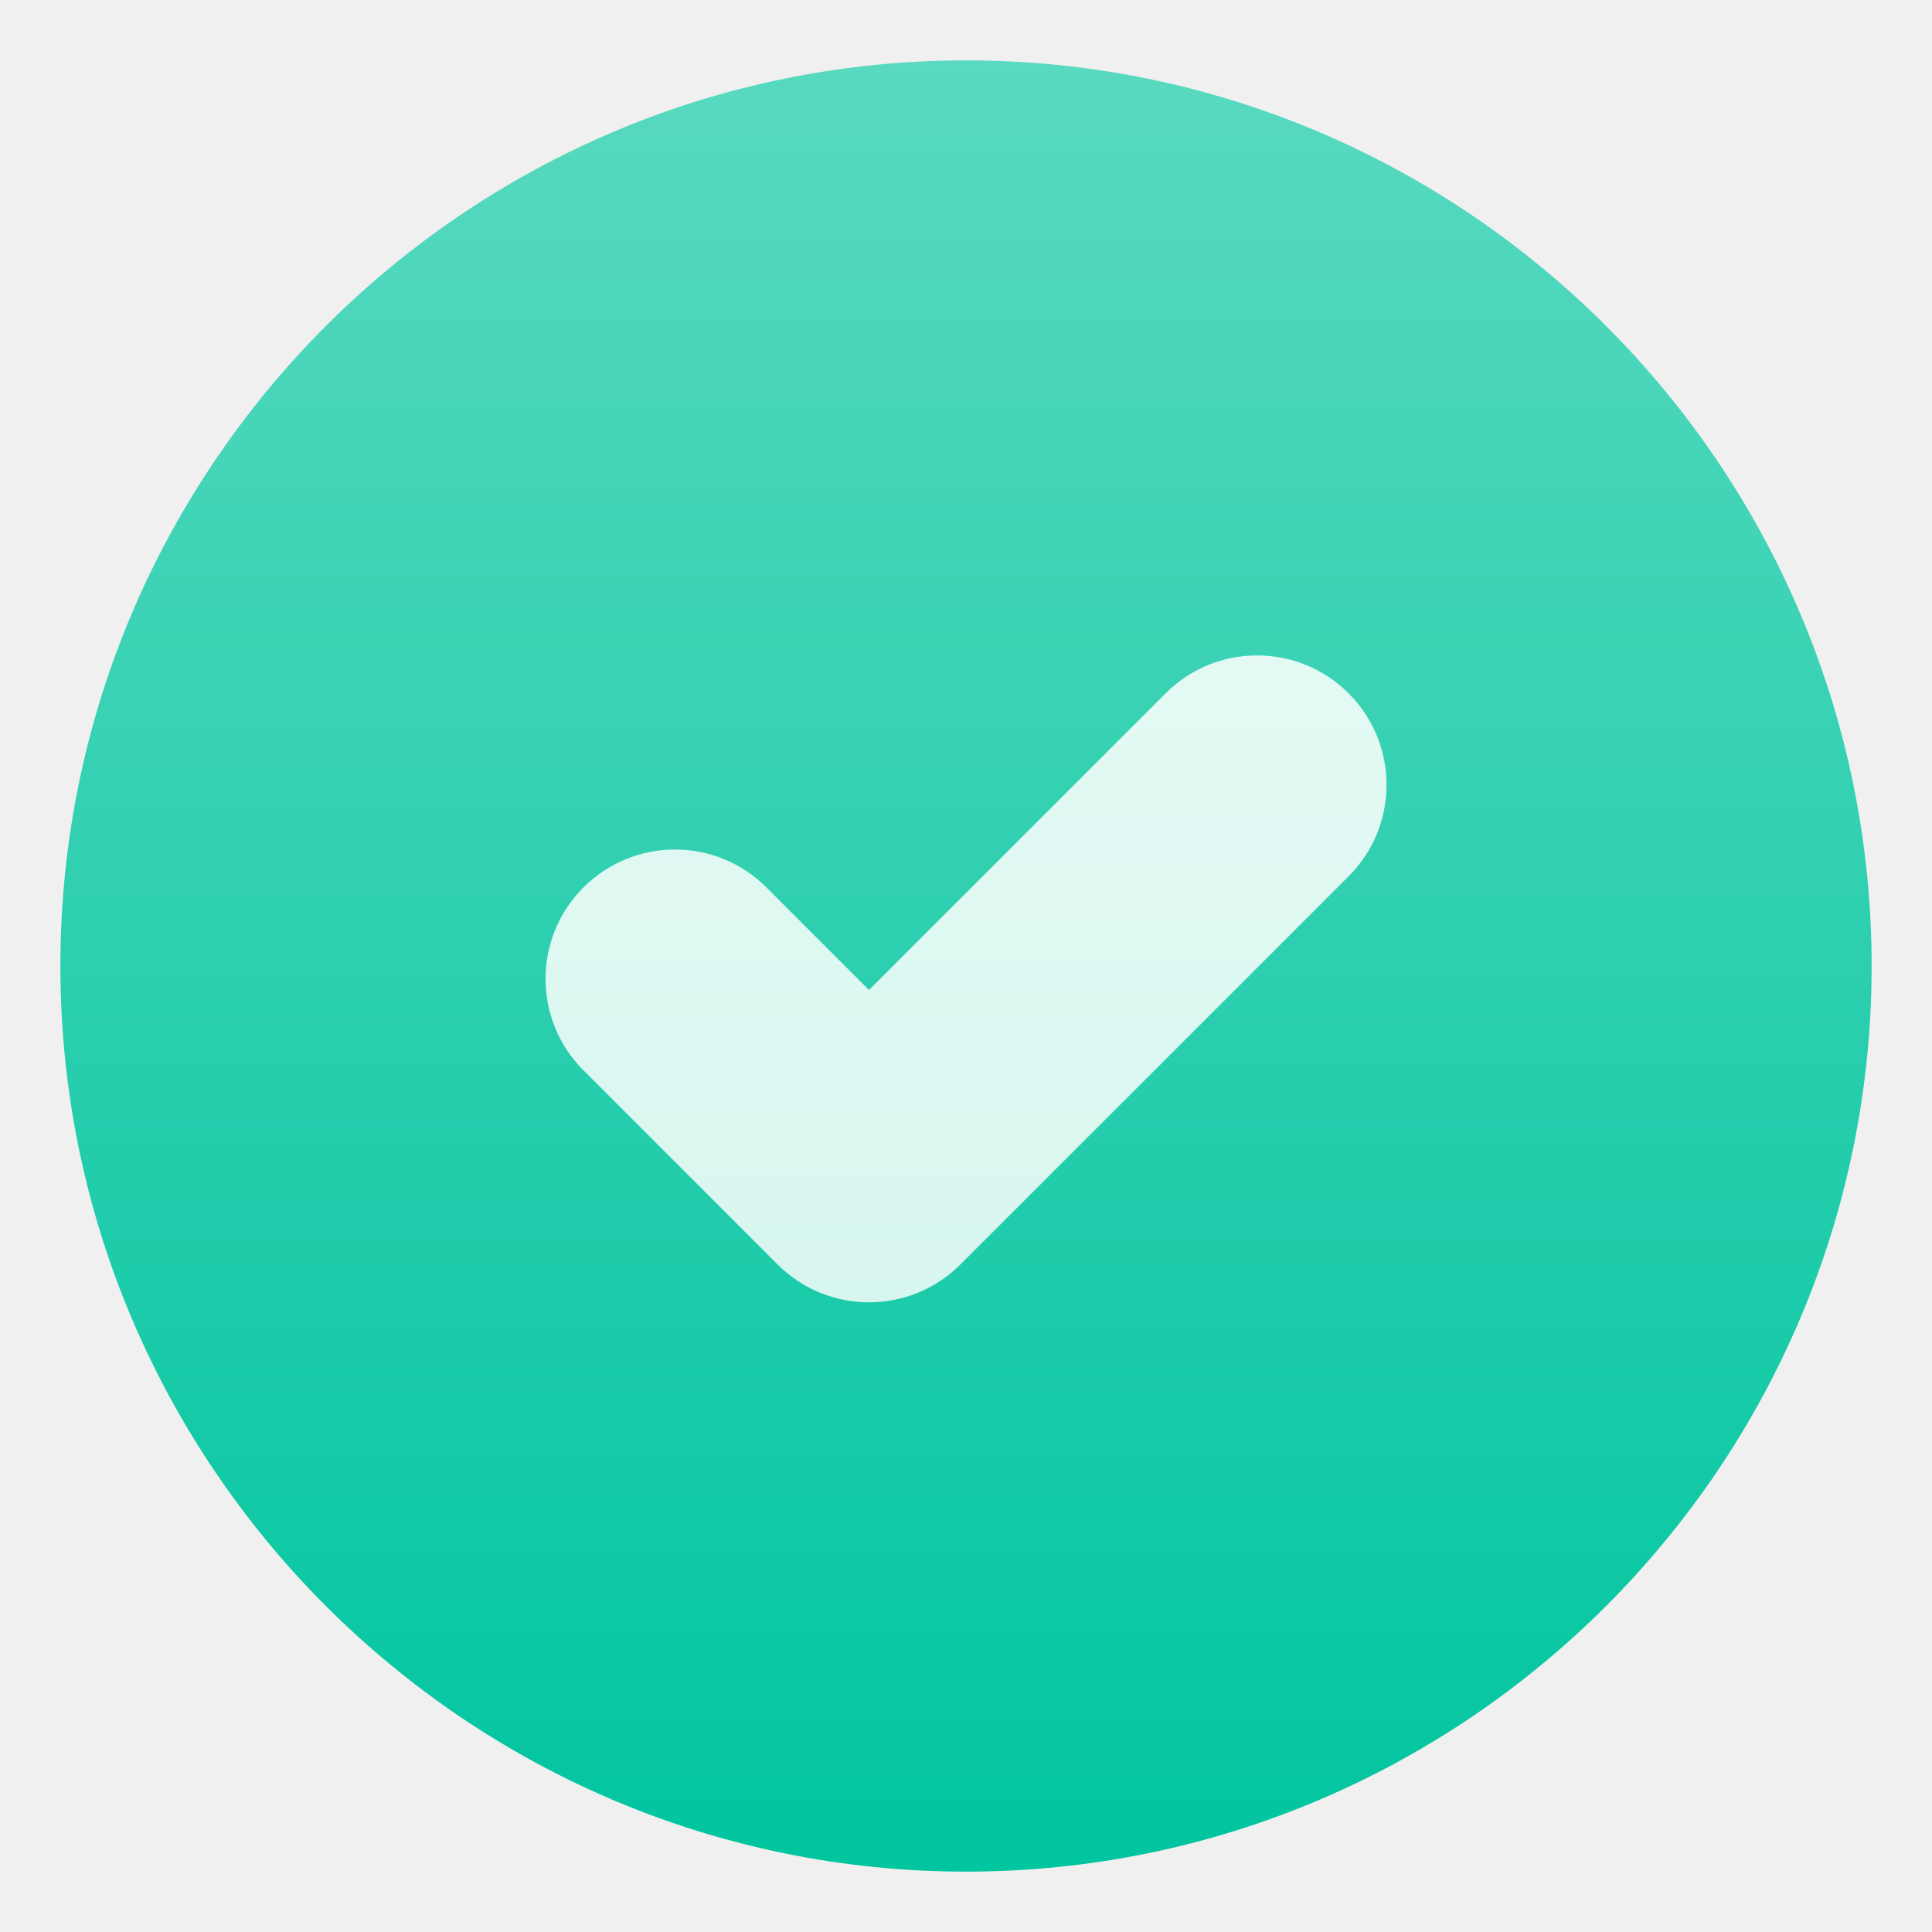
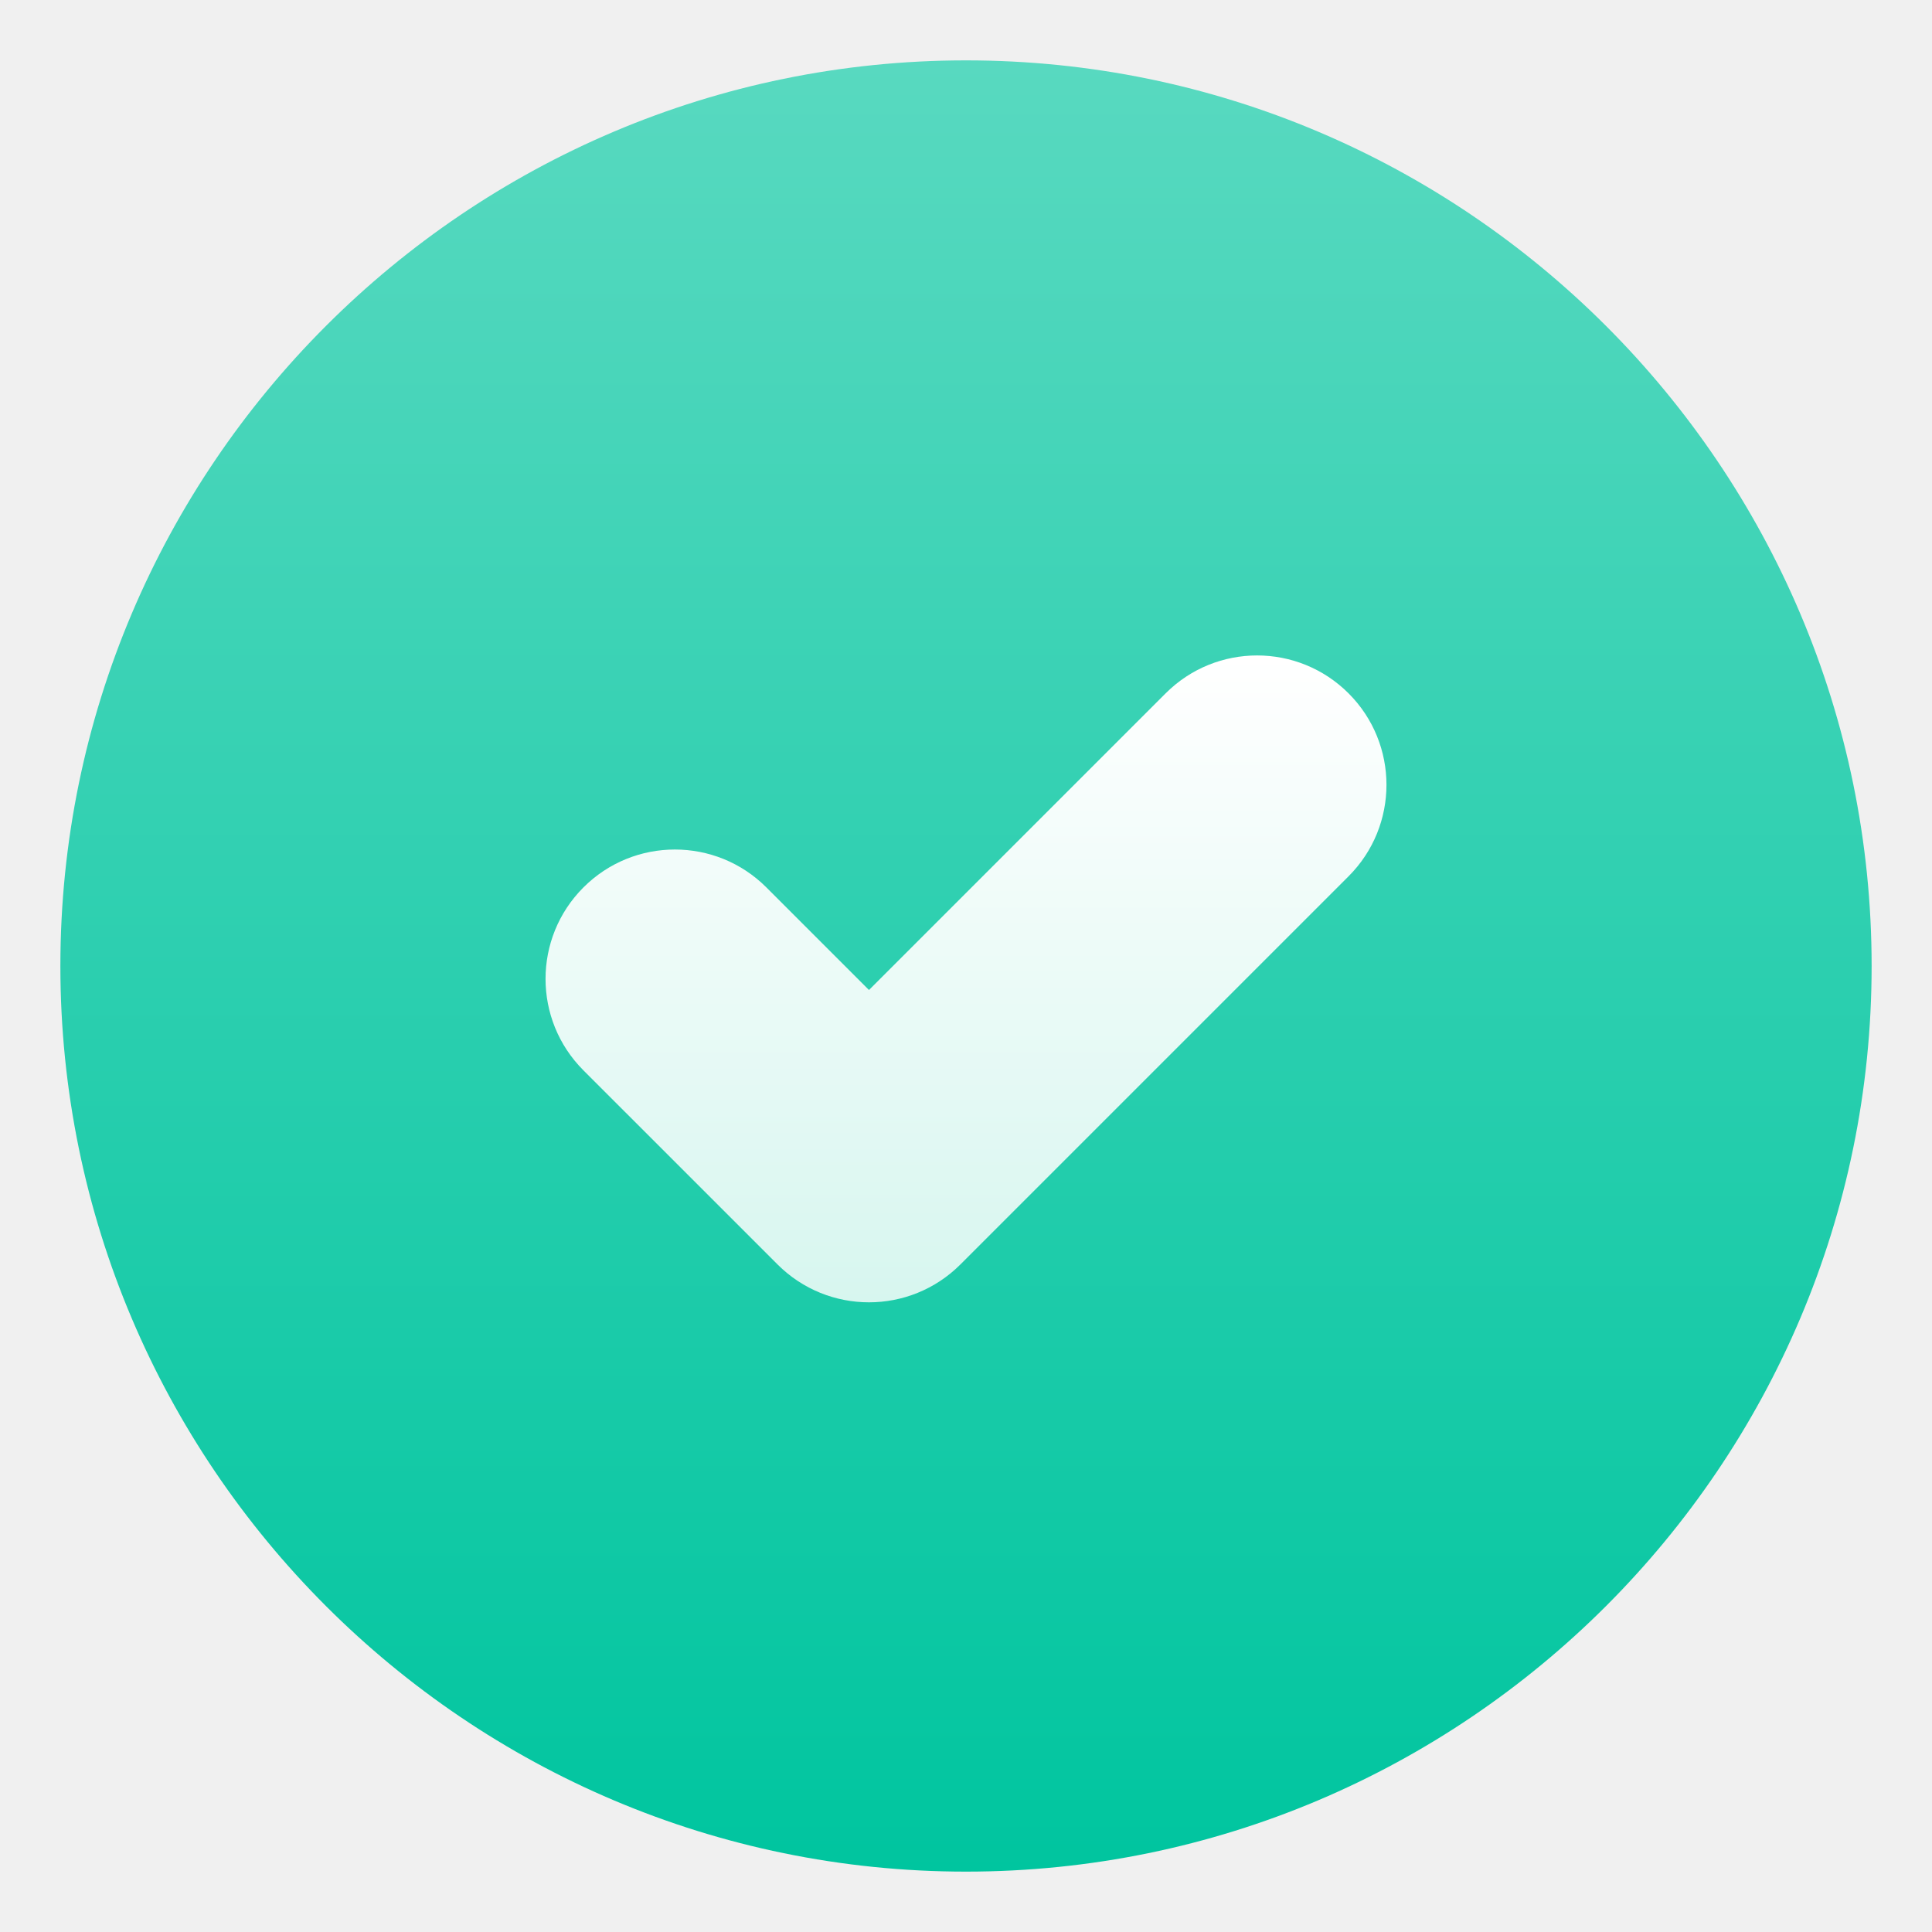
- <svg xmlns="http://www.w3.org/2000/svg" width="24" height="24" viewBox="0 0 24 24" fill="none">
-   <g id="Capa_1" clip-path="url(#clip0_2063_21246)">
-     <g id="Group">
-       <path id="Vector" d="M12 0.75C5.797 0.75 0.75 5.797 0.75 12C0.75 18.203 5.797 23.25 12 23.25C18.203 23.25 23.25 18.203 23.25 12C23.25 5.797 18.203 0.75 12 0.75Z" fill="url(#paint0_linear_2063_21246)" />
-       <path id="Vector_2" d="M14.48 8.613L10.795 12.298L9.521 11.024C8.893 10.396 7.876 10.396 7.248 11.024C6.62 11.651 6.62 12.668 7.248 13.296L9.659 15.707C9.973 16.021 10.384 16.178 10.795 16.178C11.206 16.178 11.617 16.021 11.931 15.707L16.753 10.886C17.381 10.258 17.381 9.241 16.753 8.613C16.125 7.985 15.108 7.985 14.48 8.613Z" fill="url(#paint1_linear_2063_21246)" />
-     </g>
-   </g>
+ <svg xmlns="http://www.w3.org/2000/svg" width="512" height="512" viewBox="0 0 512 512" fill="none">
+   <path d="M256 16C123.678 16 16 123.678 16 256C16 388.322 123.678 496 256 496C388.322 496 496 388.322 496 256C496 123.678 388.322 16 256 16Z" fill="url(#paint0_linear_2063_21242)" />
+   <path d="M308.906 183.745L230.289 262.362L203.1 235.174C189.708 221.782 168.01 221.782 154.618 235.174C141.226 248.566 141.226 270.264 154.618 283.656L206.047 335.084C212.744 341.782 221.516 345.13 230.287 345.13C239.057 345.13 247.832 341.782 254.527 335.084L357.384 232.227C370.776 218.835 370.776 197.137 357.384 183.745C343.992 170.353 322.298 170.351 308.906 183.745Z" fill="url(#paint1_linear_2063_21242)" />
  <defs>
-     <linearGradient id="paint0_linear_2063_21246" x1="12" y1="23.25" x2="12" y2="-31.607" gradientUnits="userSpaceOnUse">
+     <linearGradient id="paint0_linear_2063_21242" x1="256" y1="496" x2="256" y2="-674.286" gradientUnits="userSpaceOnUse">
      <stop stop-color="#00C59F" />
      <stop offset="1" stop-color="#D7F6EF" />
    </linearGradient>
-     <linearGradient id="paint1_linear_2063_21246" x1="12.001" y1="16.178" x2="12.001" y2="-9.107" gradientUnits="userSpaceOnUse">
+     <linearGradient id="paint1_linear_2063_21242" x1="256.003" y1="345.128" x2="256.003" y2="173.7" gradientUnits="userSpaceOnUse">
      <stop stop-color="#D7F6EF" />
      <stop offset="0.997" stop-color="white" />
    </linearGradient>
-     <clipPath id="clip0_2063_21246">
-       <rect width="24" height="24" fill="white" />
-     </clipPath>
  </defs>
</svg>
